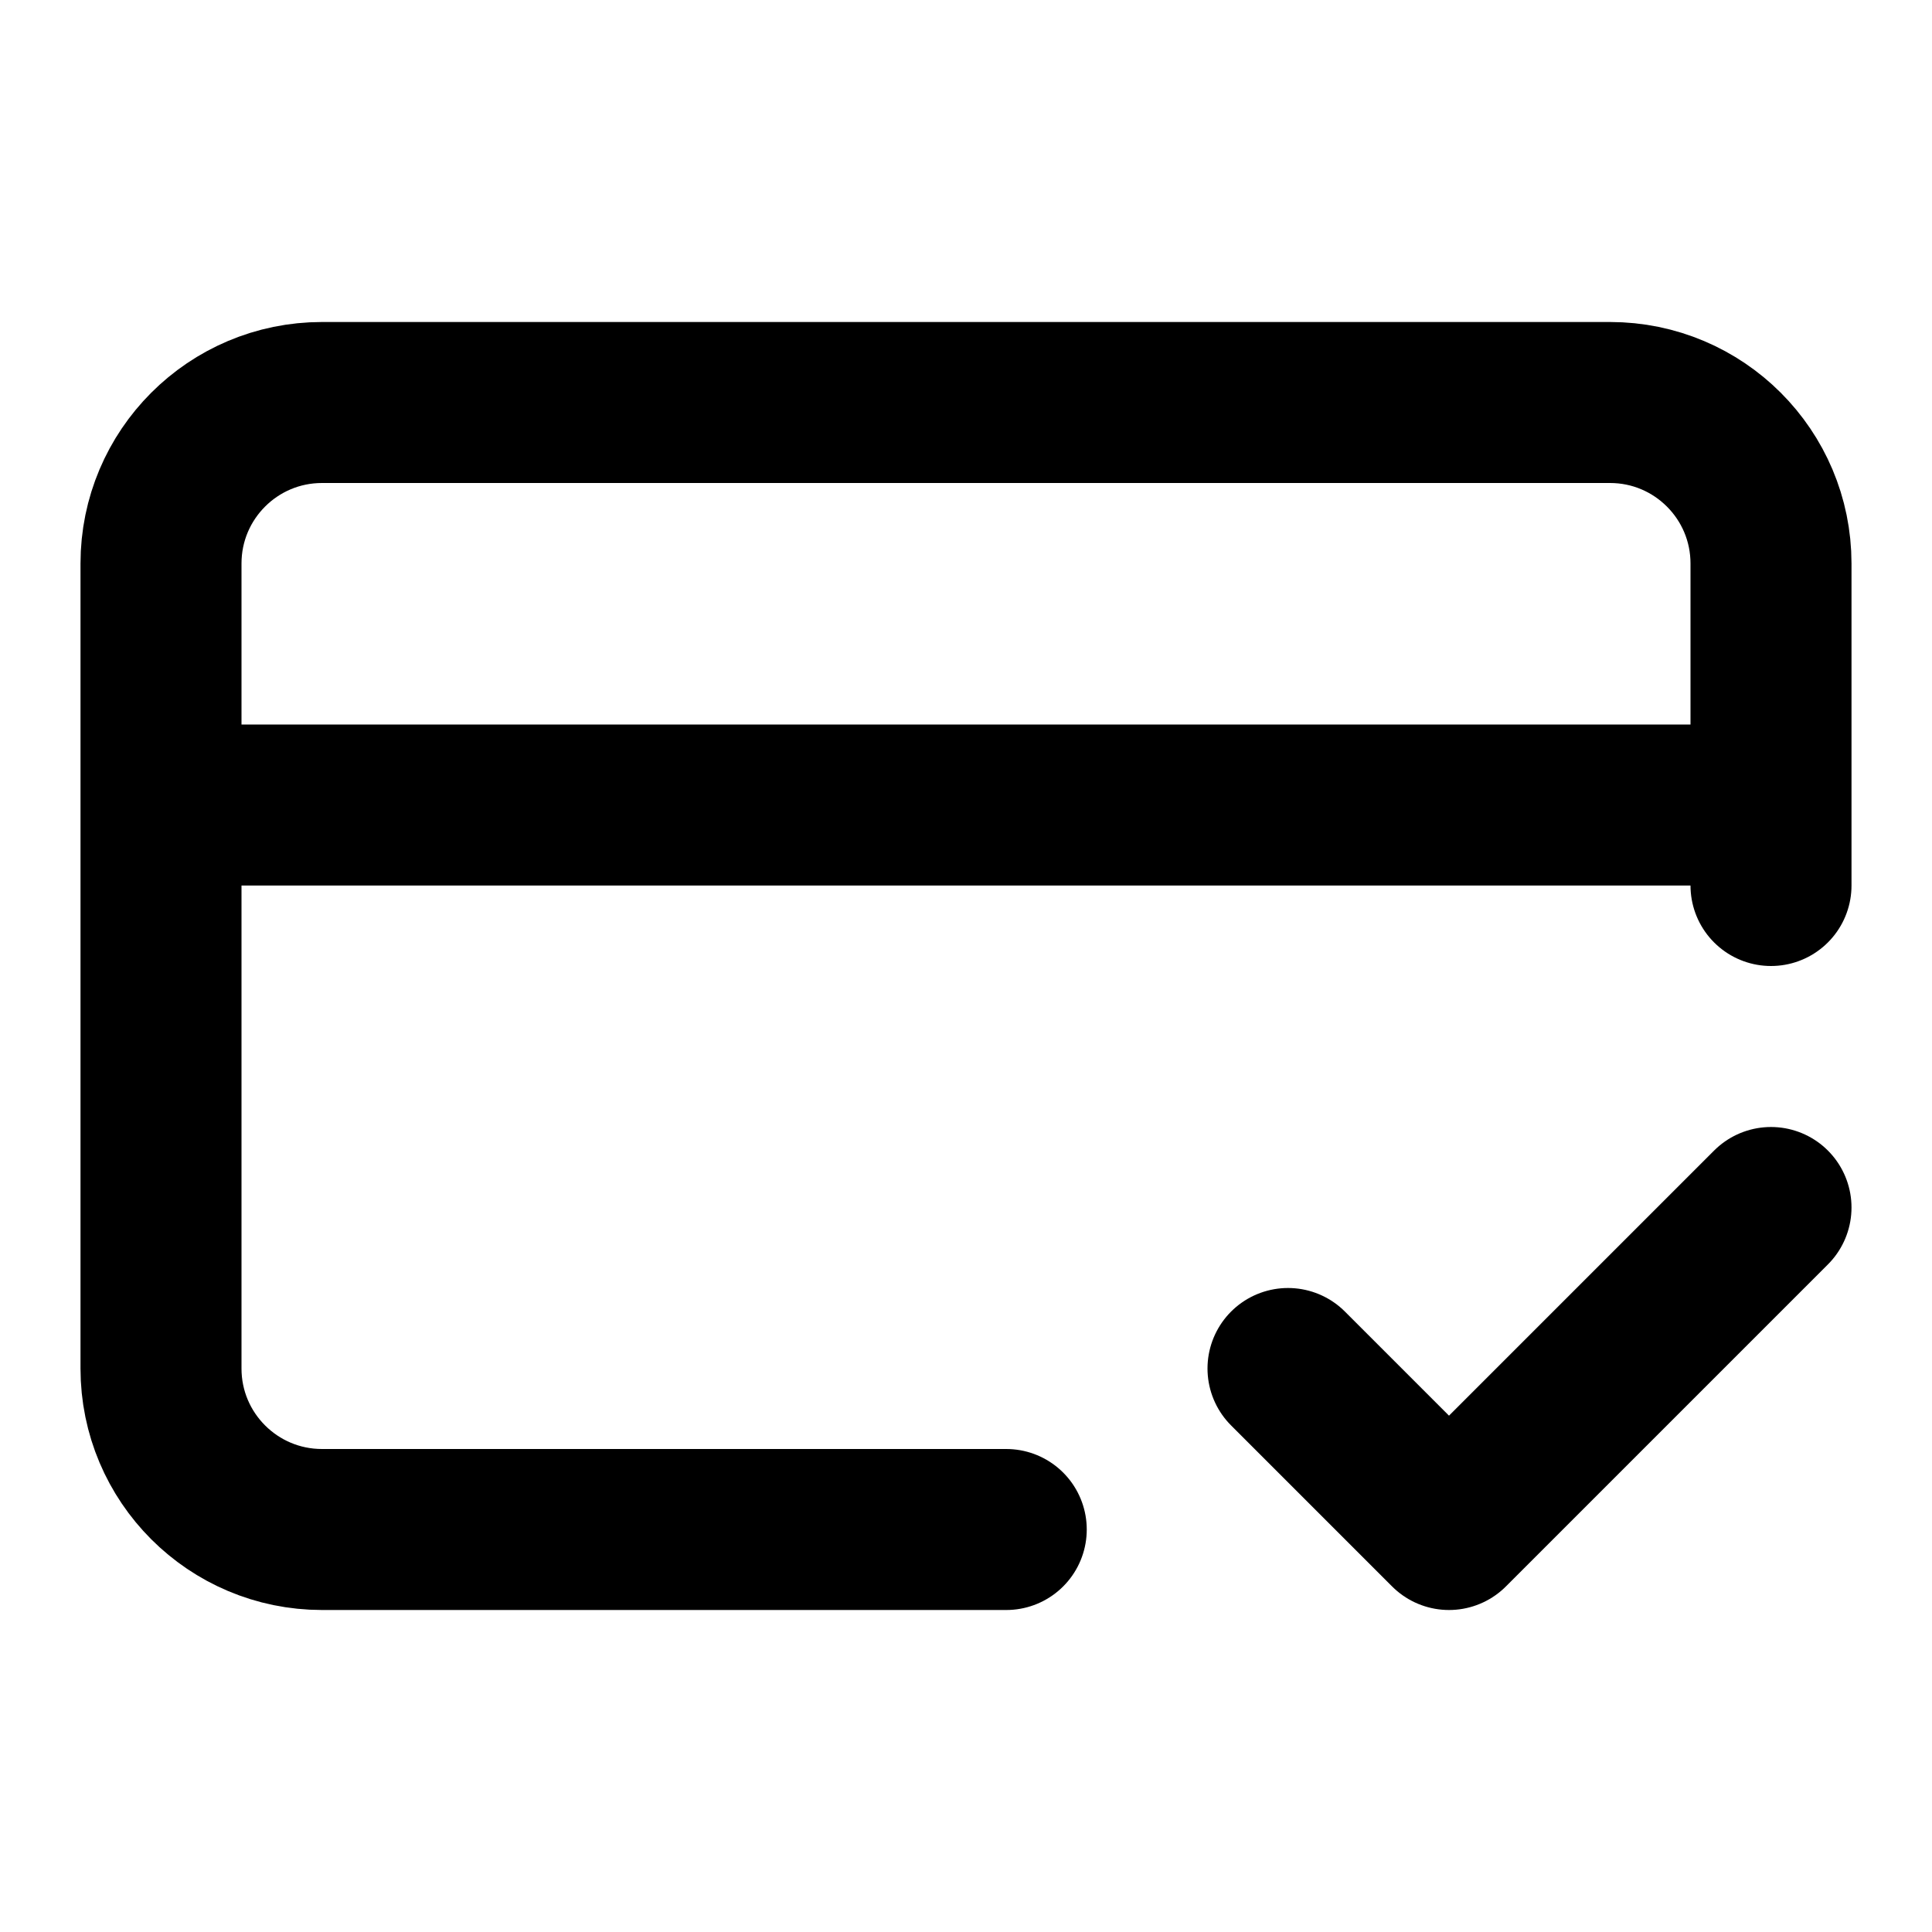
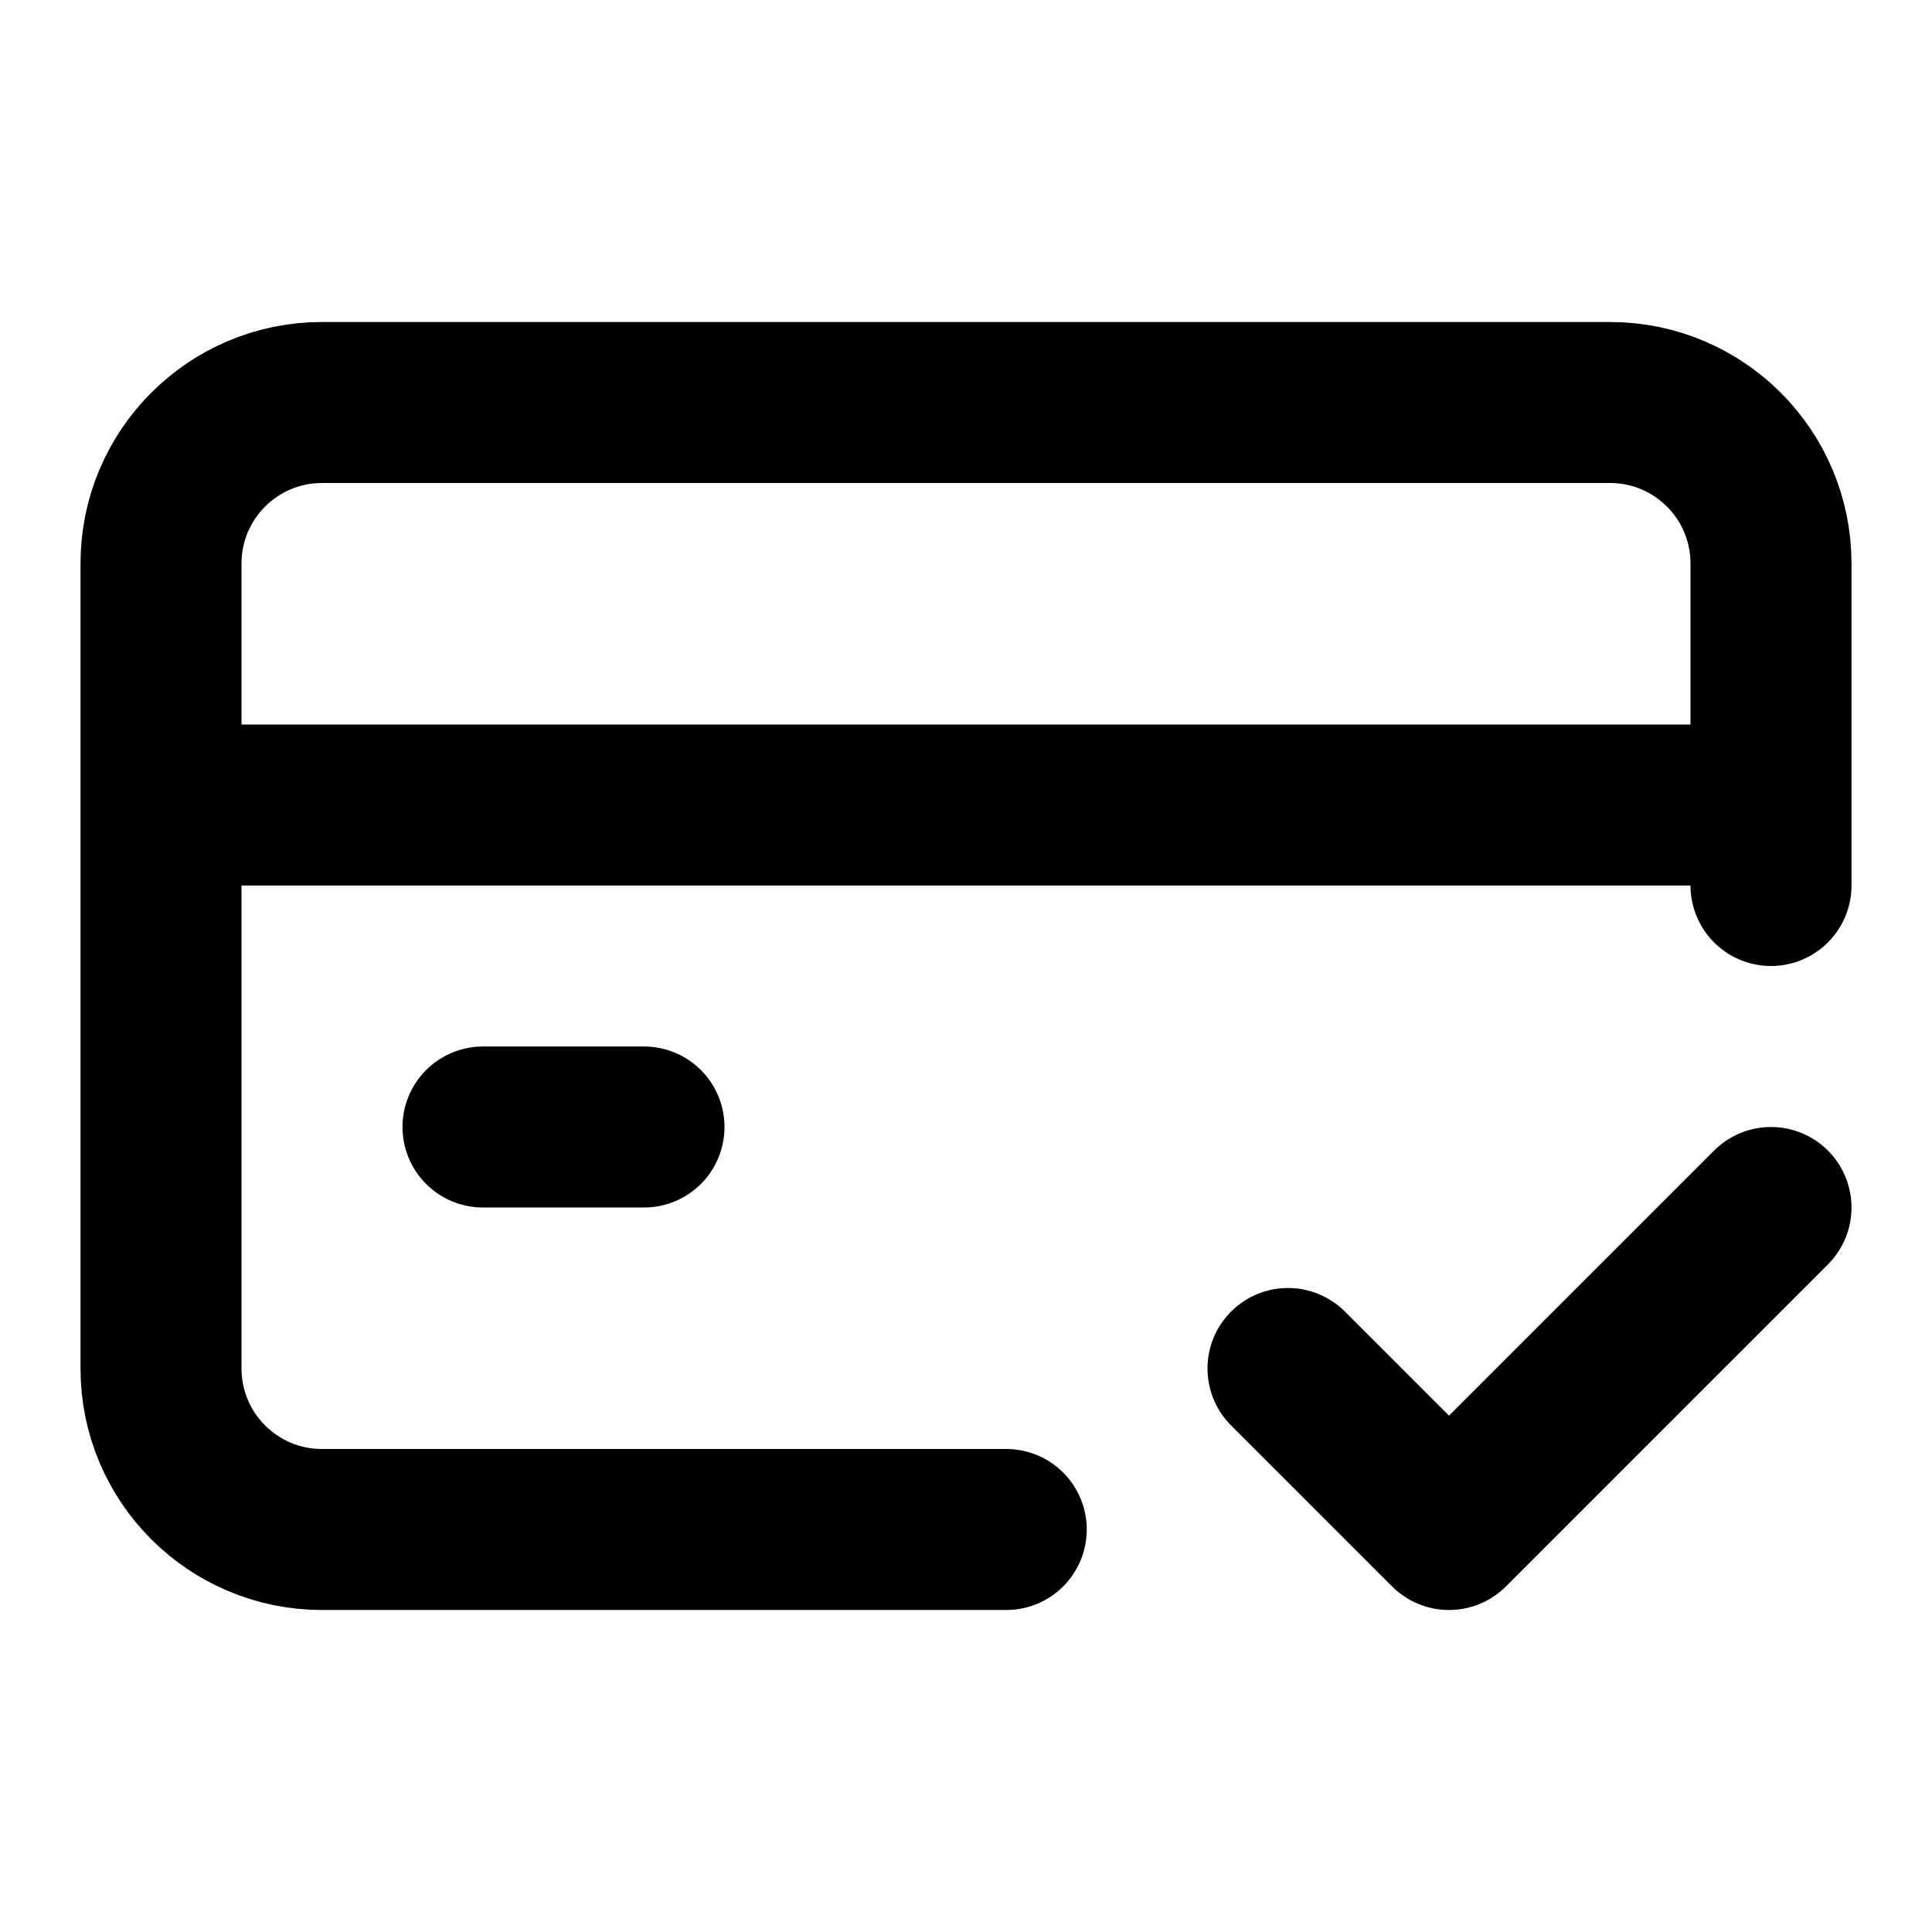
<svg xmlns="http://www.w3.org/2000/svg" fill="none" stroke="currentColor" stroke-linecap="round" stroke-linejoin="round" stroke-width="2" class="lucide lucide-credit-card-check" viewBox="0 0 24 24">
-   <path d="M12.5 19H4a2 2 0 0 1-2-2V7a2 2 0 0 1 2-2h16a2 2 0 0 1 2 2v4M16 17l2 2 4-4M2 10h20" />
+   <path d="M12.5 19H4a2 2 0 0 1-2-2V7a2 2 0 0 1 2-2h16a2 2 0 0 1 2 2v4M2 10h20M6 14h2M16 17l2 2 4-4" />
</svg>
